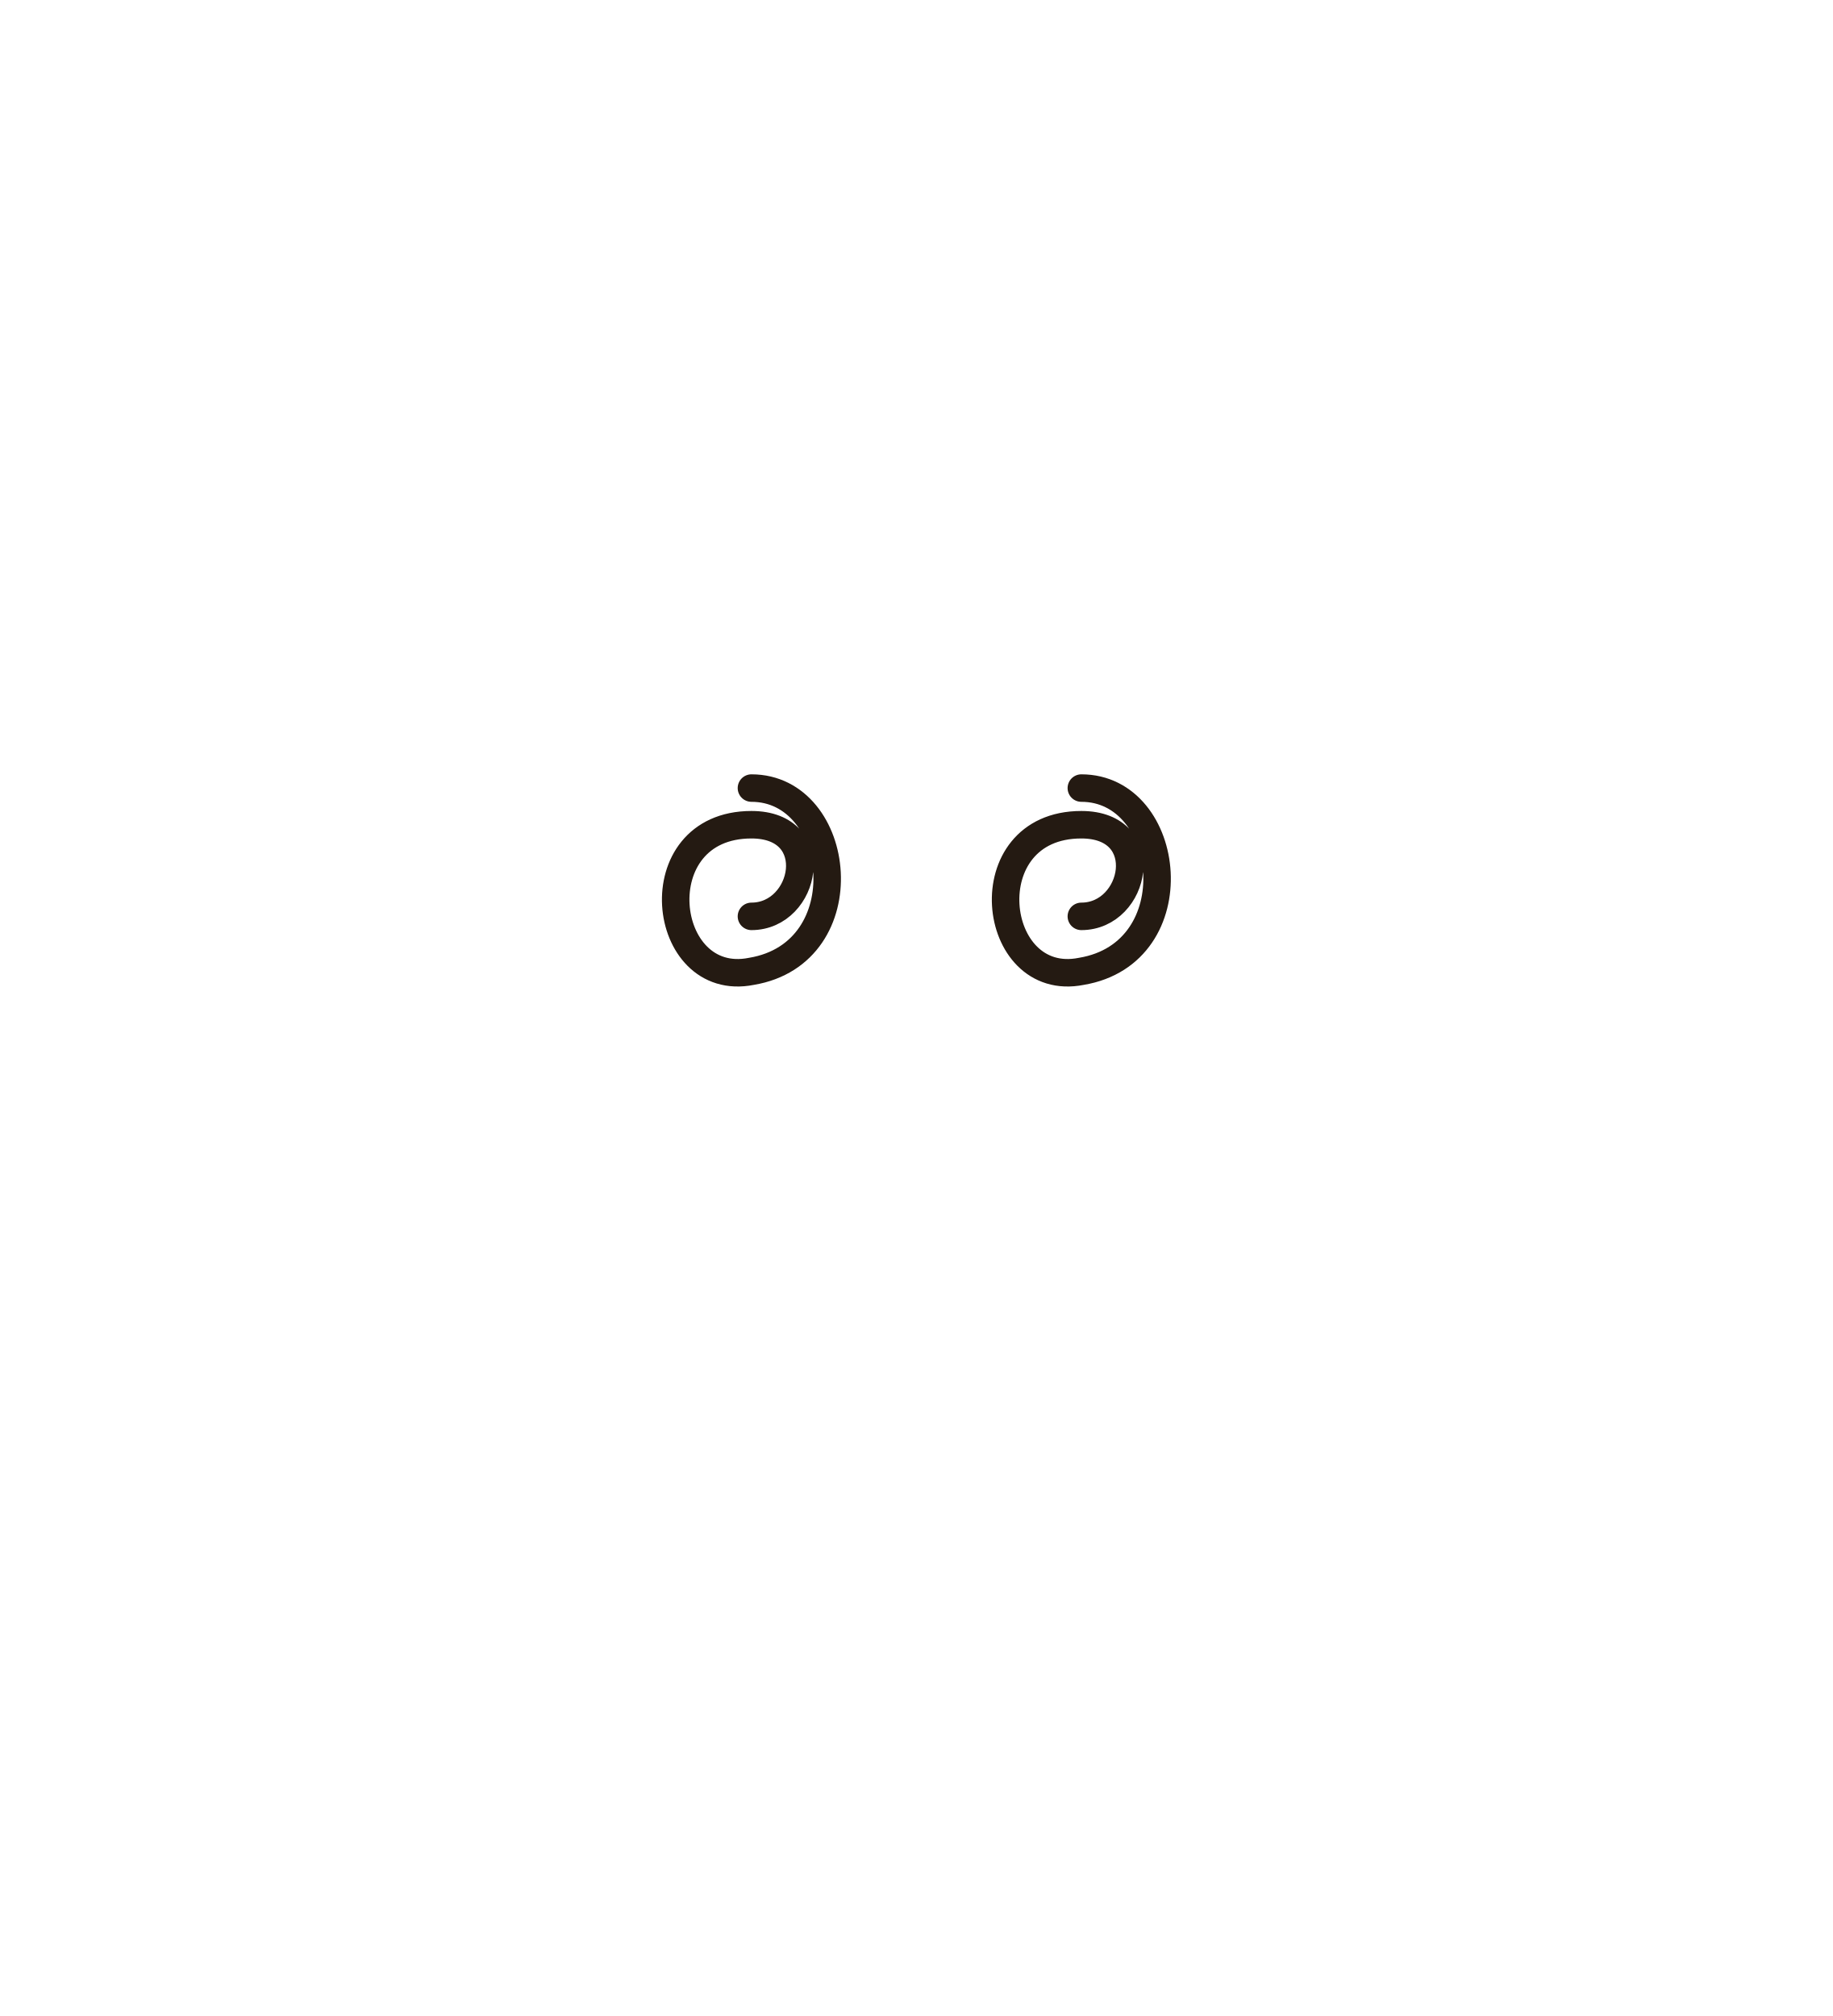
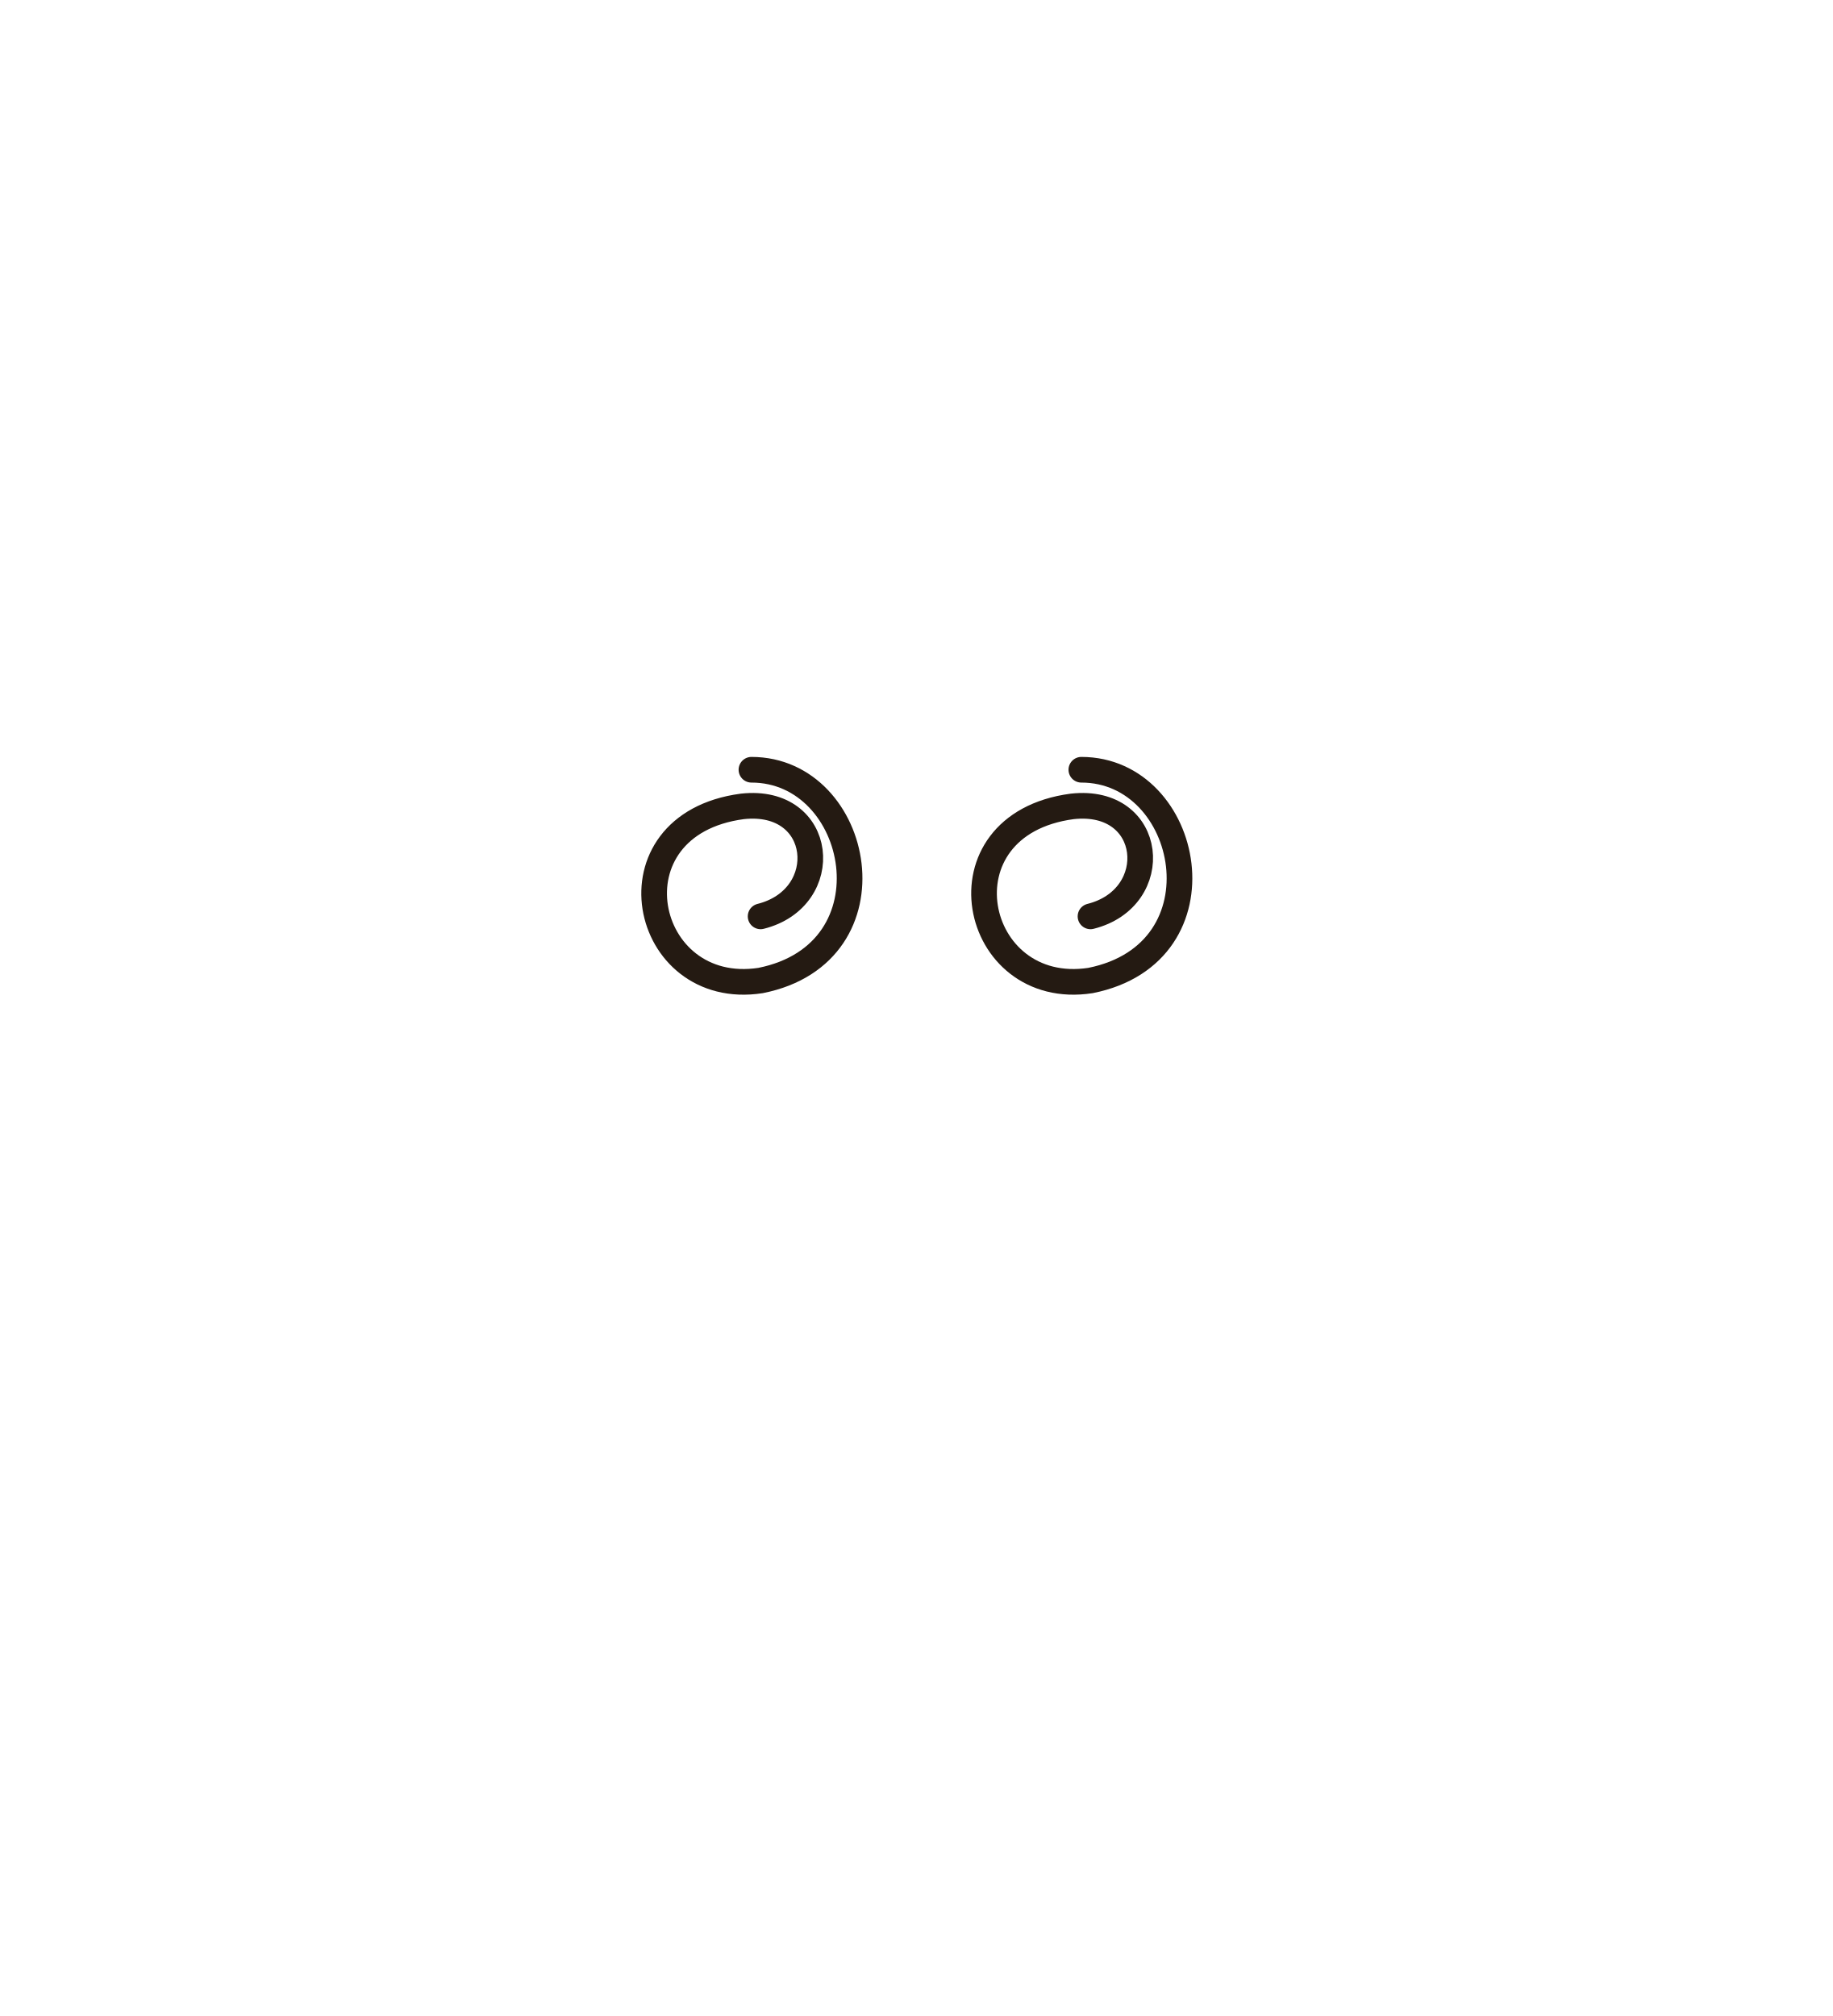
<svg xmlns="http://www.w3.org/2000/svg" width="200" height="220" viewBox="0 0 200 220">
-   <g fill="none" stroke="#241a12" stroke-width="3" stroke-linecap="round">
-     <path d="M82 86 C92 86 94 104 82 106 C72 108 70 90 82 90 C90 90 88 100 82 100" />
-     <path d="M118 86 C128 86 130 104 118 106 C108 108 106 90 118 90 C126 90 124 100 118 100" />
+   <g fill="none" stroke="#241a12" stroke-width="2.8" stroke-linecap="round">
+     <path d="M82 84 C94 84 98 104 83 107 C70 109 66 90 81 88 C90 87 91 98 83 100" />
+     <path d="M118 84 C130 84 134 104 119 107 C106 109 102 90 117 88 C126 87 127 98 119 100" />
  </g>
</svg>
